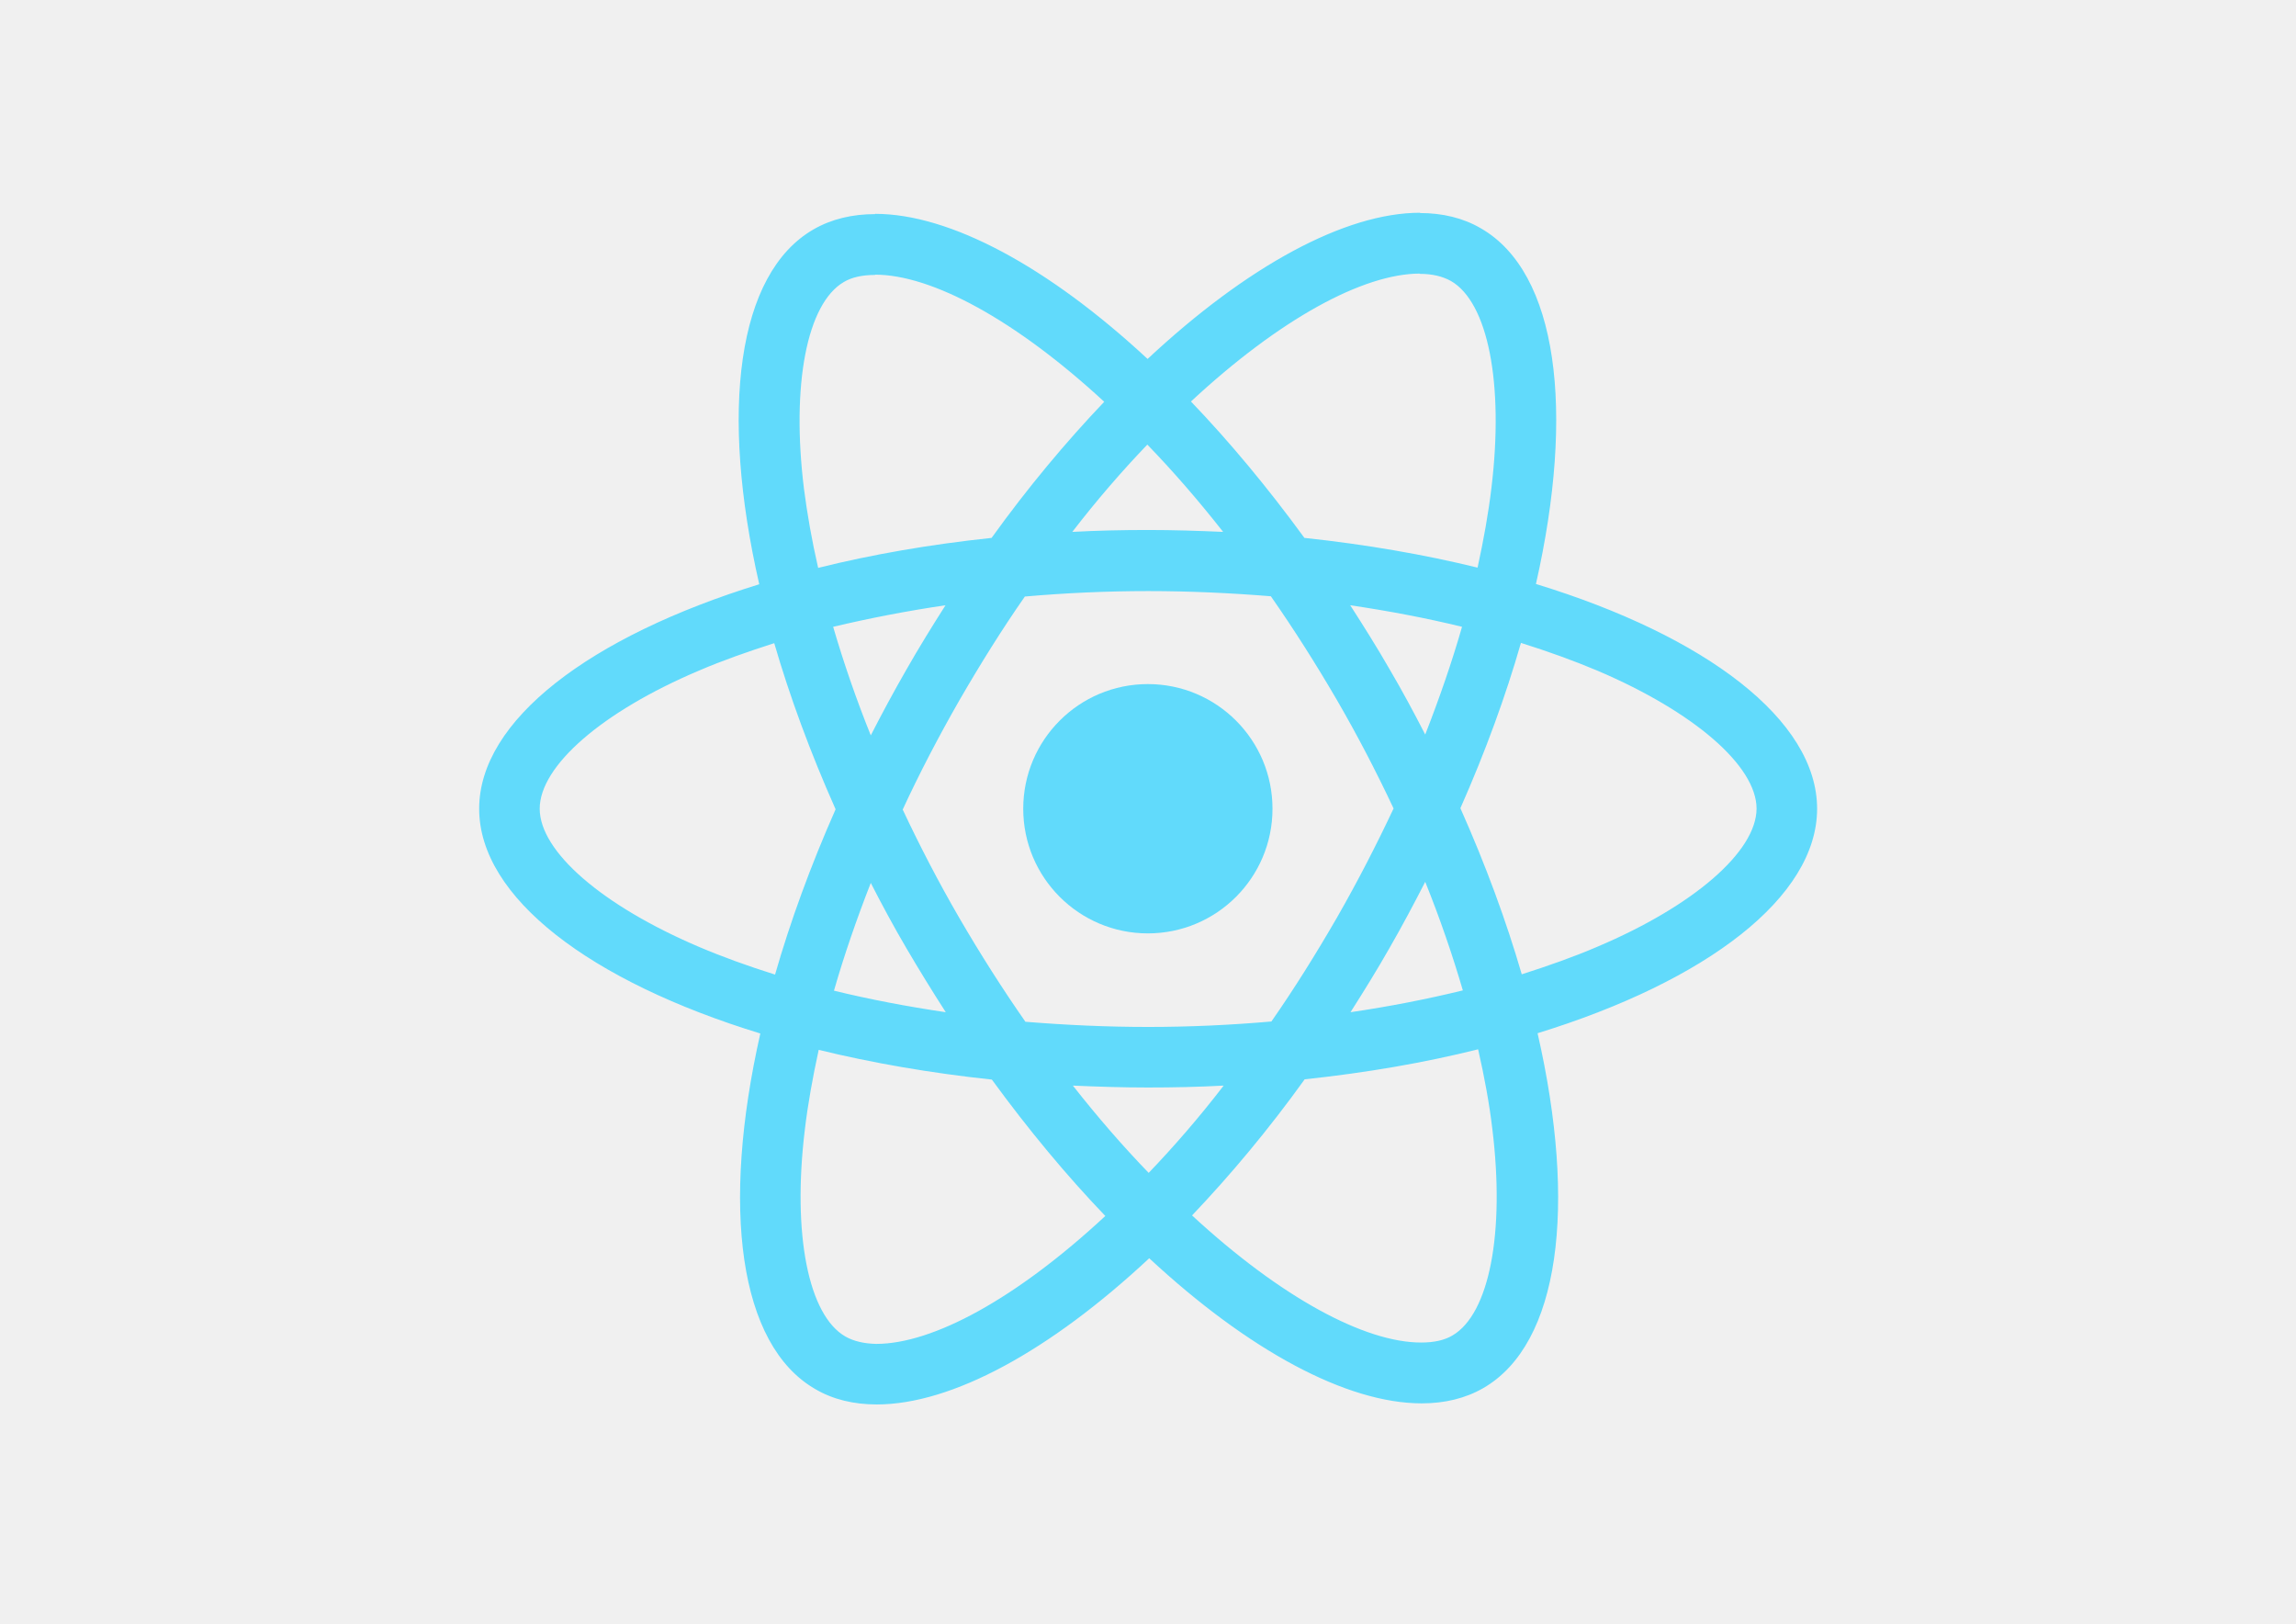
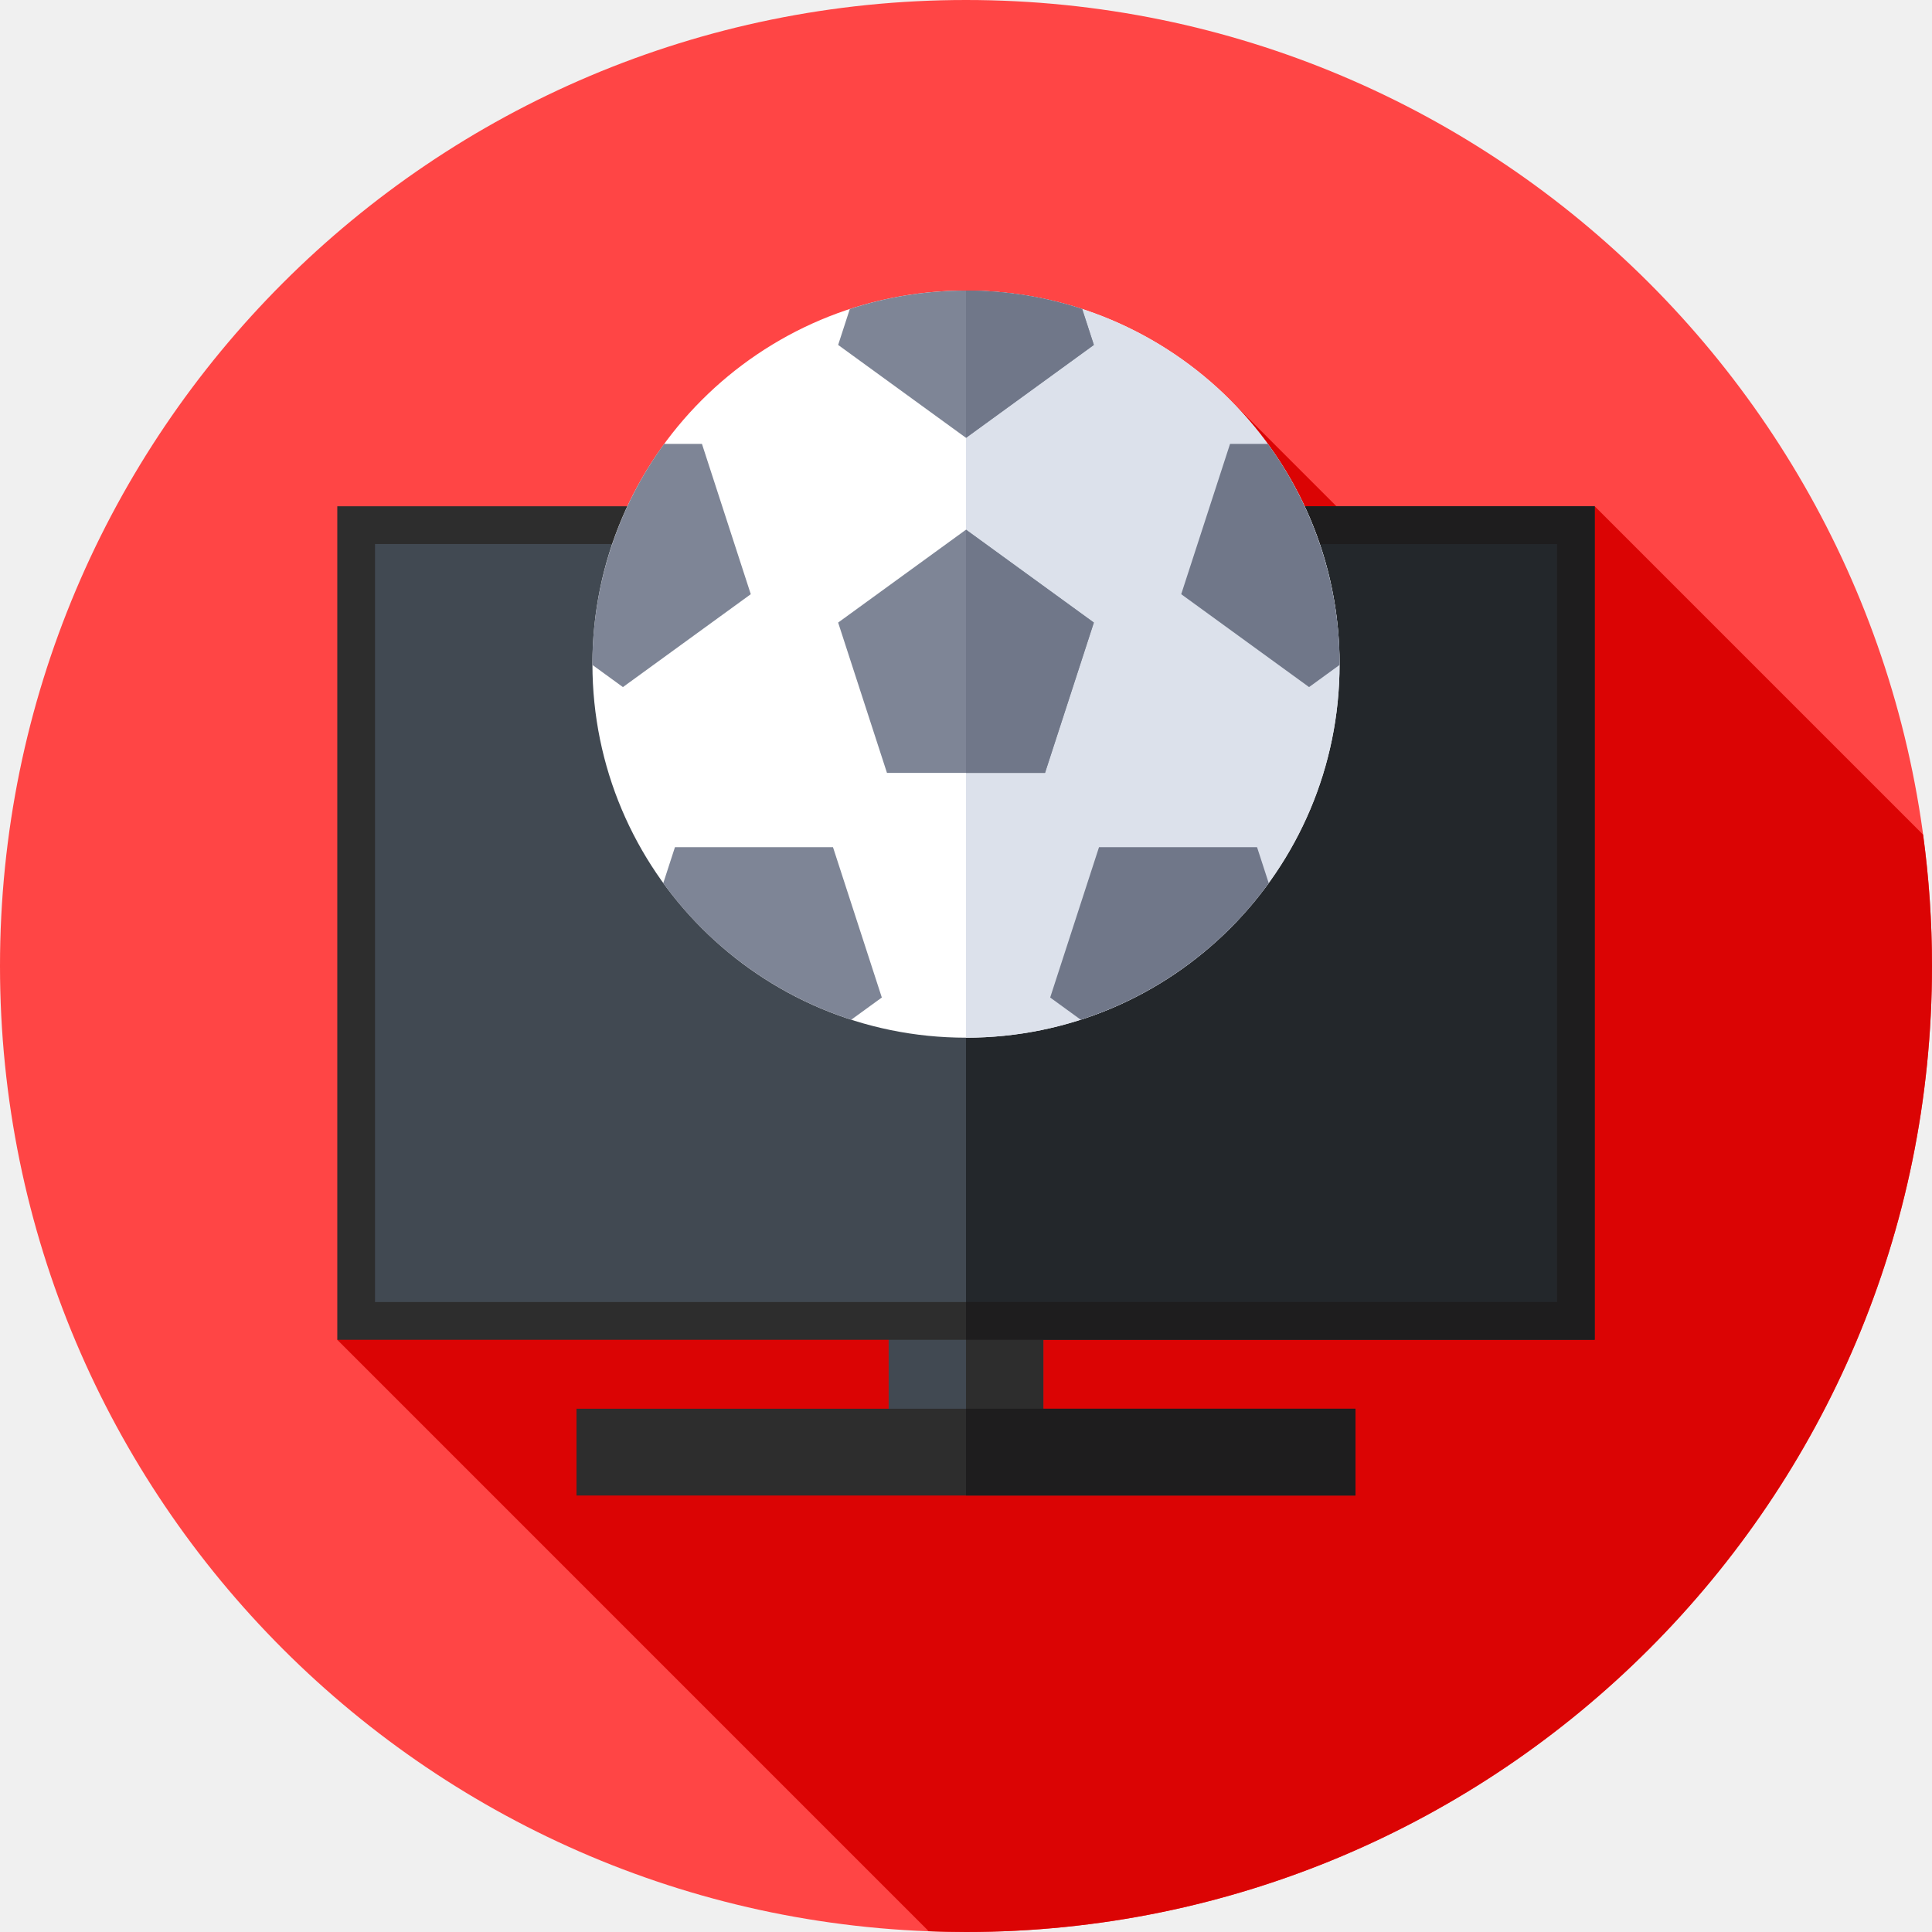
- <svg xmlns="http://www.w3.org/2000/svg" viewBox="0 0 841.9 595.3">
-   <g fill="#61DAFB">
-     <path d="M666.3 296.5c0-32.5-40.7-63.3-103.1-82.4 14.4-63.6 8-114.2-20.2-130.4-6.5-3.8-14.1-5.6-22.4-5.6v22.3c4.6 0 8.3.9 11.4 2.6 13.6 7.8 19.5 37.5 14.9 75.7-1.1 9.4-2.9 19.3-5.1 29.4-19.6-4.8-41-8.5-63.5-10.9-13.5-18.5-27.5-35.3-41.6-50 32.6-30.3 63.2-46.9 84-46.9V78c-27.5 0-63.5 19.6-99.9 53.6-36.4-33.8-72.4-53.2-99.9-53.2v22.3c20.7 0 51.4 16.5 84 46.6-14 14.7-28 31.4-41.3 49.9-22.6 2.4-44 6.1-63.6 11-2.3-10-4-19.7-5.2-29-4.7-38.2 1.1-67.9 14.6-75.8 3-1.8 6.9-2.6 11.5-2.6V78.5c-8.4 0-16 1.8-22.6 5.6-28.1 16.2-34.4 66.7-19.9 130.1-62.2 19.2-102.7 49.9-102.7 82.3 0 32.5 40.7 63.3 103.1 82.4-14.4 63.6-8 114.2 20.2 130.4 6.5 3.8 14.1 5.6 22.5 5.6 27.5 0 63.5-19.6 99.9-53.6 36.4 33.8 72.4 53.2 99.9 53.2 8.4 0 16-1.8 22.6-5.6 28.1-16.2 34.4-66.7 19.9-130.1 62-19.1 102.5-49.9 102.5-82.3zm-130.2-66.7c-3.7 12.9-8.3 26.2-13.5 39.5-4.1-8-8.4-16-13.1-24-4.6-8-9.5-15.8-14.4-23.4 14.2 2.1 27.9 4.7 41 7.9zm-45.8 106.5c-7.8 13.5-15.8 26.3-24.1 38.2-14.9 1.3-30 2-45.2 2-15.1 0-30.2-.7-45-1.9-8.3-11.9-16.4-24.6-24.2-38-7.6-13.1-14.5-26.4-20.8-39.8 6.2-13.4 13.2-26.8 20.7-39.9 7.8-13.5 15.8-26.3 24.1-38.2 14.9-1.3 30-2 45.2-2 15.1 0 30.2.7 45 1.9 8.3 11.9 16.4 24.6 24.2 38 7.6 13.1 14.5 26.4 20.8 39.8-6.3 13.4-13.2 26.8-20.7 39.9zm32.3-13c5.4 13.4 10 26.8 13.8 39.8-13.1 3.2-26.9 5.9-41.2 8 4.9-7.7 9.8-15.6 14.4-23.7 4.6-8 8.9-16.1 13-24.1zM421.2 430c-9.3-9.6-18.6-20.3-27.8-32 9 .4 18.2.7 27.5.7 9.4 0 18.7-.2 27.8-.7-9 11.7-18.3 22.4-27.5 32zm-74.4-58.9c-14.2-2.1-27.9-4.7-41-7.9 3.7-12.9 8.3-26.2 13.5-39.5 4.1 8 8.4 16 13.1 24 4.7 8 9.5 15.8 14.4 23.4zM420.7 163c9.3 9.6 18.6 20.3 27.8 32-9-.4-18.2-.7-27.5-.7-9.4 0-18.7.2-27.8.7 9-11.7 18.3-22.4 27.5-32zm-74 58.9c-4.9 7.7-9.8 15.6-14.4 23.7-4.6 8-8.9 16-13 24-5.4-13.4-10-26.8-13.8-39.8 13.1-3.1 26.9-5.8 41.2-7.9zm-90.5 125.2c-35.4-15.1-58.3-34.9-58.3-50.6 0-15.7 22.9-35.6 58.3-50.6 8.6-3.7 18-7 27.7-10.1 5.7 19.6 13.2 40 22.5 60.9-9.2 20.8-16.6 41.1-22.2 60.6-9.9-3.1-19.3-6.5-28-10.2zM310 490c-13.6-7.8-19.5-37.5-14.9-75.7 1.1-9.4 2.9-19.3 5.1-29.4 19.6 4.8 41 8.5 63.5 10.9 13.5 18.5 27.5 35.3 41.6 50-32.6 30.3-63.2 46.9-84 46.9-4.5-.1-8.3-1-11.3-2.7zm237.2-76.2c4.7 38.2-1.1 67.9-14.6 75.8-3 1.8-6.9 2.6-11.5 2.6-20.7 0-51.4-16.5-84-46.6 14-14.7 28-31.4 41.3-49.9 22.6-2.4 44-6.1 63.6-11 2.3 10.1 4.1 19.8 5.2 29.1zm38.5-66.7c-8.6 3.7-18 7-27.7 10.1-5.7-19.6-13.2-40-22.5-60.9 9.2-20.8 16.6-41.1 22.2-60.6 9.9 3.1 19.3 6.5 28.1 10.2 35.4 15.1 58.3 34.9 58.3 50.6-.1 15.7-23 35.6-58.4 50.6zM320.8 78.4z" />
-     <circle cx="420.9" cy="296.5" r="45.7" />
-     <path d="M520.5 78.1z" />
+ <svg xmlns="http://www.w3.org/2000/svg" viewBox="0 0 512 512">
+   <path d="m512 256c0 141.387-114.613 256-256 256s-256-114.613-256-256 114.613-256 256-256 256 114.613 256 256zm0 0" fill="#ff4545" />
+   <path d="m512 256c0-11.809-.816-23.426-2.363-34.809l-87.023-87.02-21.953 46.488-74.938-74.941-236.336 249.34 156.734 156.734c3.277.125 6.57.207 9.879.207 141.387 0 256-114.613 256-256zm0 0" fill="#db0404" />
+   <path d="m235.5 350.059h41v34.77h-41zm0 0" fill="#414952" />
+   <path d="m256 350.059h20.5v34.77h-20.5zm0 0" fill="#2d2d2d" />
+   <path d="m152.777 373.328h206.445v23h-206.445zm0 0" fill="#2d2d2d" />
+   <path d="m256 373.328h103.223v23h-103.223zm0 0" fill="#1e1d1e" />
+   <path d="m94.387 139.172h323.227v210.887h-323.227zm0 0" fill="#414952" />
+   <path d="m256 139.172h161.613v210.887h-161.613zm0 0" fill="#23272b" />
+   <path d="m422.613 355.059h-333.227v-220.887h333.227zm-323.227-10h313.227v-200.887h-313.227zm0 0" fill="#2d2d2d" />
+   <path d="m422.613 134.172h-167.008v10h157.008v200.887h-156.613v10h166.613zm0 0" fill="#1e1d1e" />
+   <path d="m355 176c0 54.676-44.324 99-99 99s-99-44.324-99-99 44.324-99 99-99 99 44.324 99 99zm0 0" fill="#fff" />
+   <path d="m256 77c-.133 0-.262.004 0 .004v197.992c-.262 0-.133.004 0 .004 54.676 0 99-44.324 99-99s-44.324-99-99-99zm0 0" fill="#dce1eb" />
+   <path d="m256 140.371-33.883 24.617 12.941 39.836h41.883l12.941-39.836zm0 0" fill="#7e8596" />
+   <path d="m256 204.824h20.941l12.941-39.836-33.883-24.617zm0 0" fill="#707789" />
+   <path d="m225.211 81.891-3.094 9.52 33.883 24.621 33.883-24.621-3.094-9.52c-9.691-3.172-20.039-4.891-30.789-4.891s-21.098 1.719-30.789 4.891zm0 0" fill="#7e8596" />
+   <path d="m256 116.031 33.883-24.621-3.094-9.52c-9.691-3.172-20.039-4.891-30.789-4.891zm0 0" fill="#707789" />
+   <path d="m156.98 176.199 8.102 5.887 33.883-24.617-12.941-39.832h-10.012c-6.012 8.234-10.844 17.547-14.164 27.77-3.324 10.227-4.887 20.598-4.867 30.793zm0 0" fill="#7e8596" />
+   <path d="m225.594 270.234 8.098-5.883-12.941-39.836h-41.883l-3.094 9.523c5.977 8.262 13.336 15.734 22.035 22.055 8.699 6.316 18.082 11.008 27.785 14.141zm0 0" fill="#7e8596" />
+   <g fill="#707789">
+     <path d="m335.988 117.637h-10.012l-12.941 39.832 33.883 24.617 8.102-5.887c.02-10.195-1.543-20.566-4.867-30.793-3.32-10.223-8.152-19.531-14.164-27.77zm0 0" />
+     <path d="m336.227 234.039-3.094-9.523h-41.883l-12.941 39.836 8.098 5.883c9.703-3.133 19.086-7.824 27.785-14.141 8.695-6.32 16.055-13.793 22.035-22.055zm0 0" />
  </g>
</svg>
